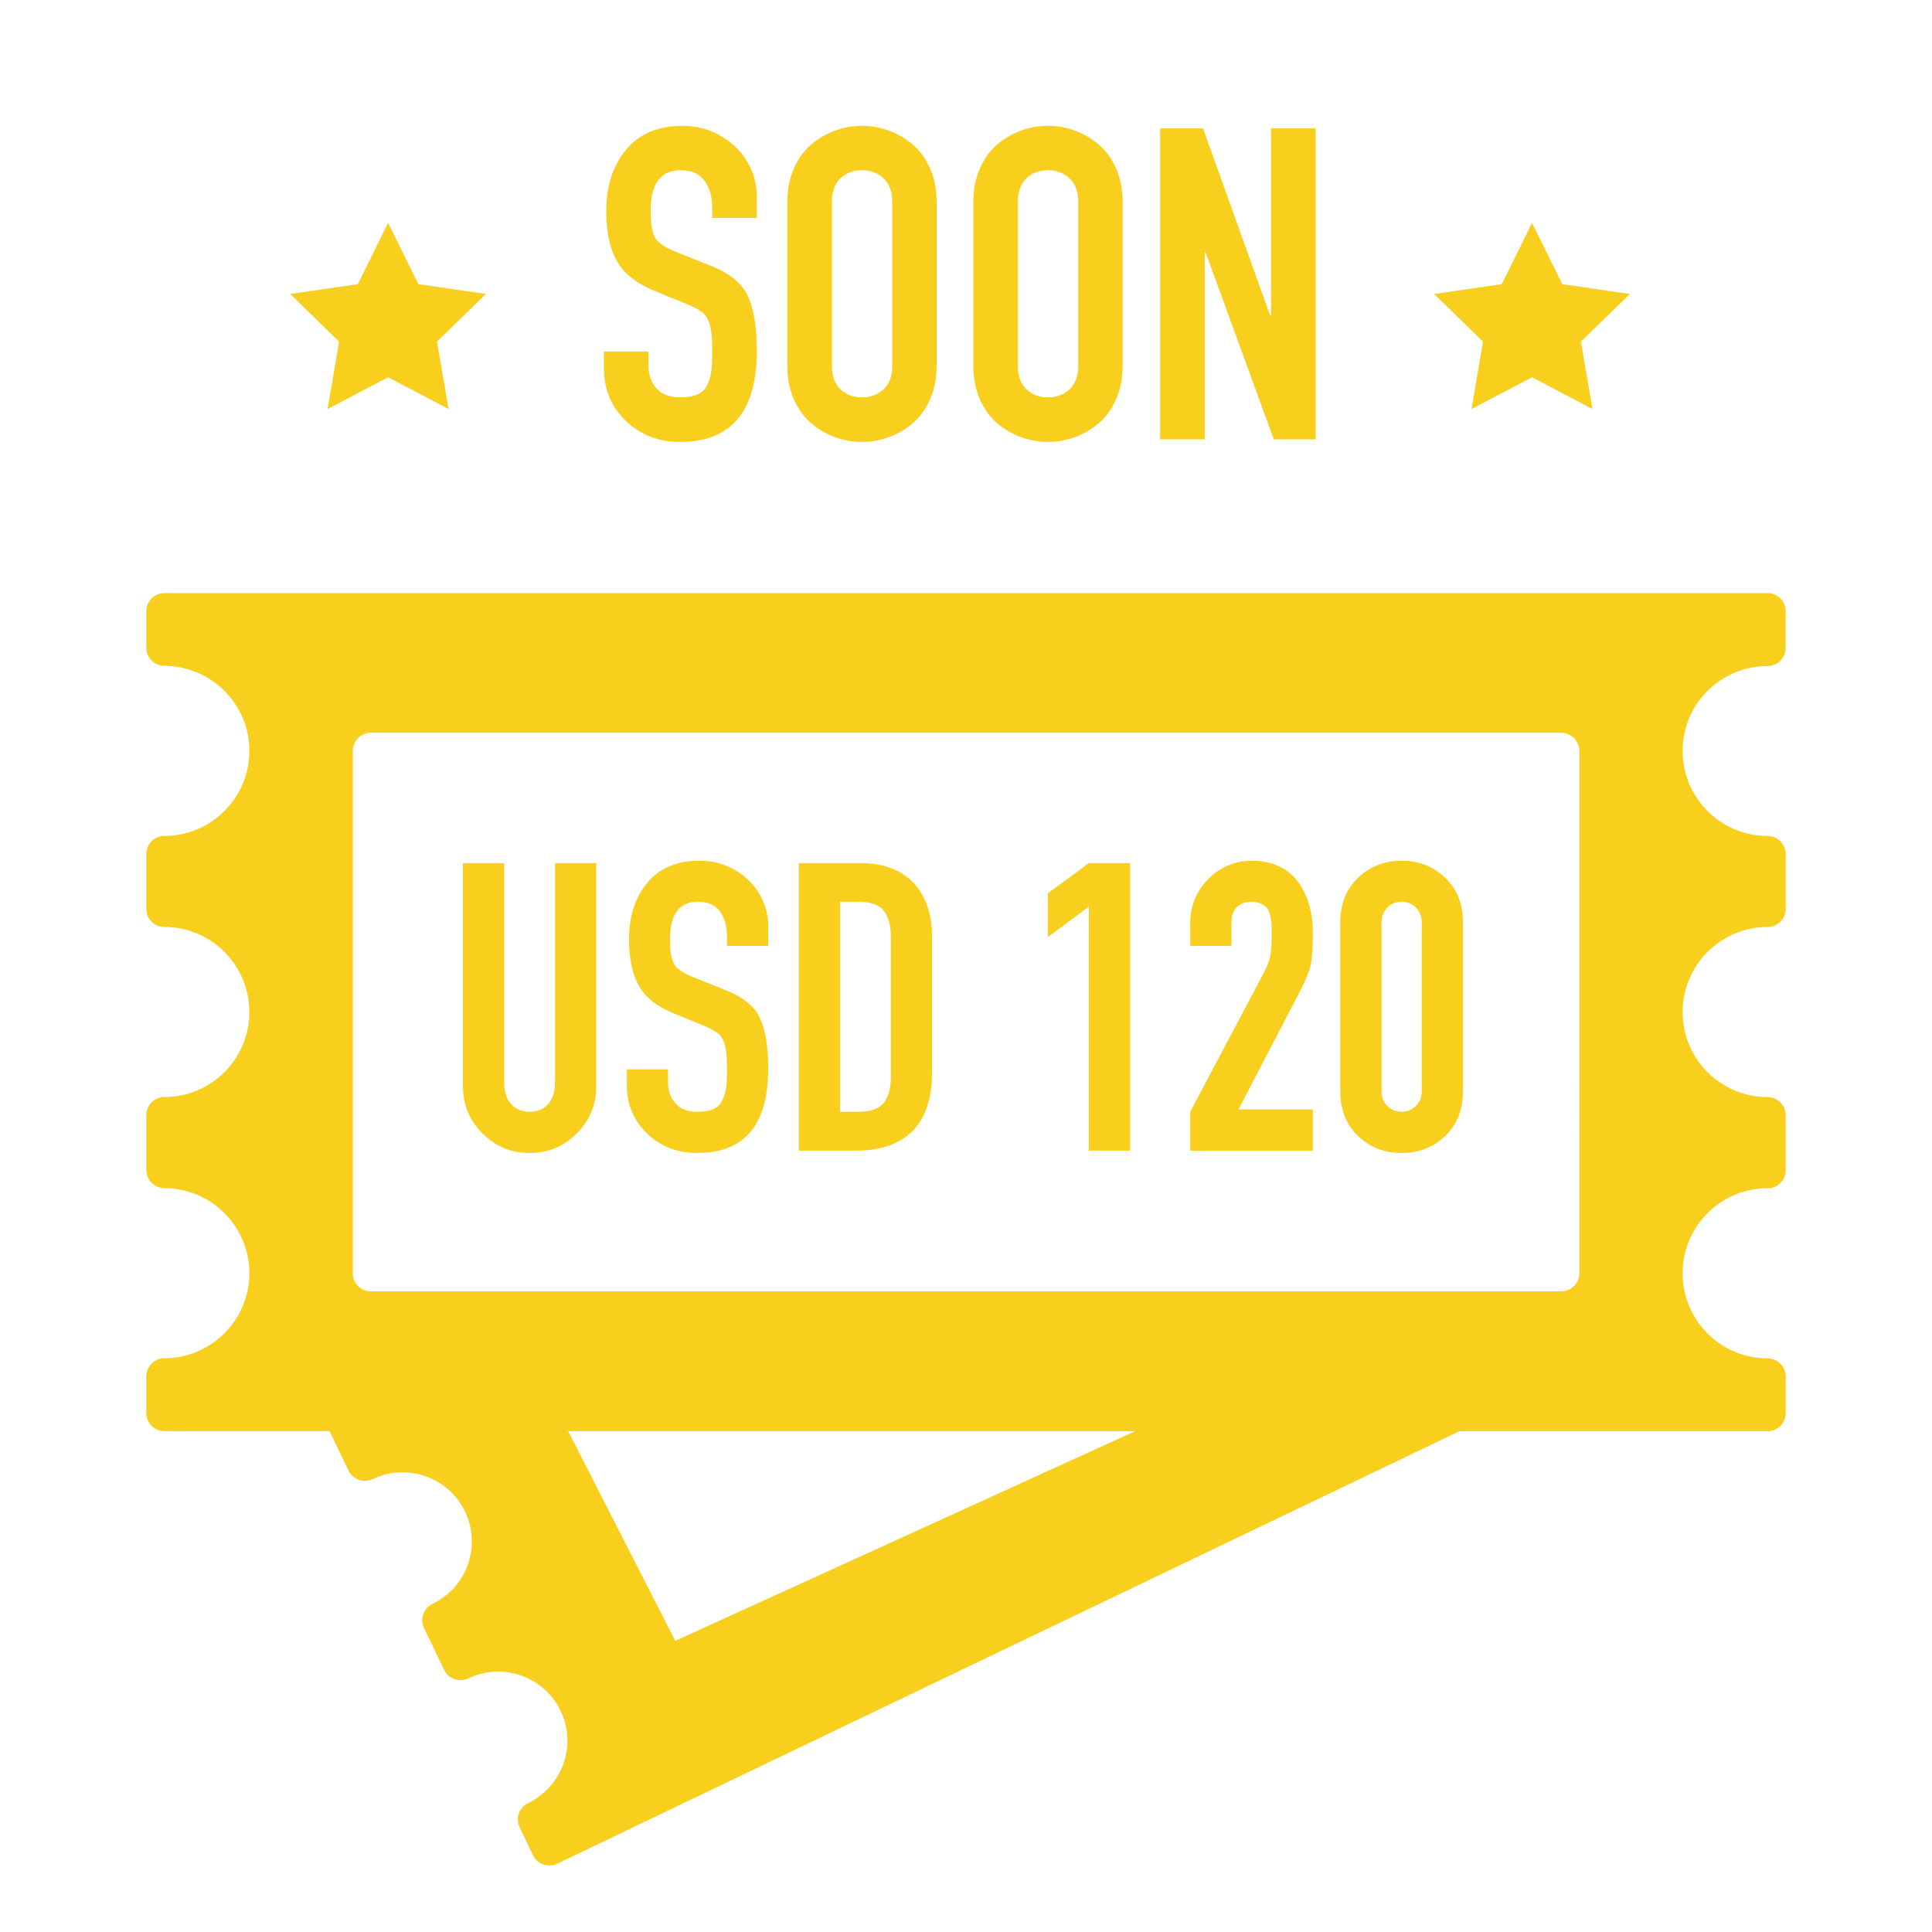
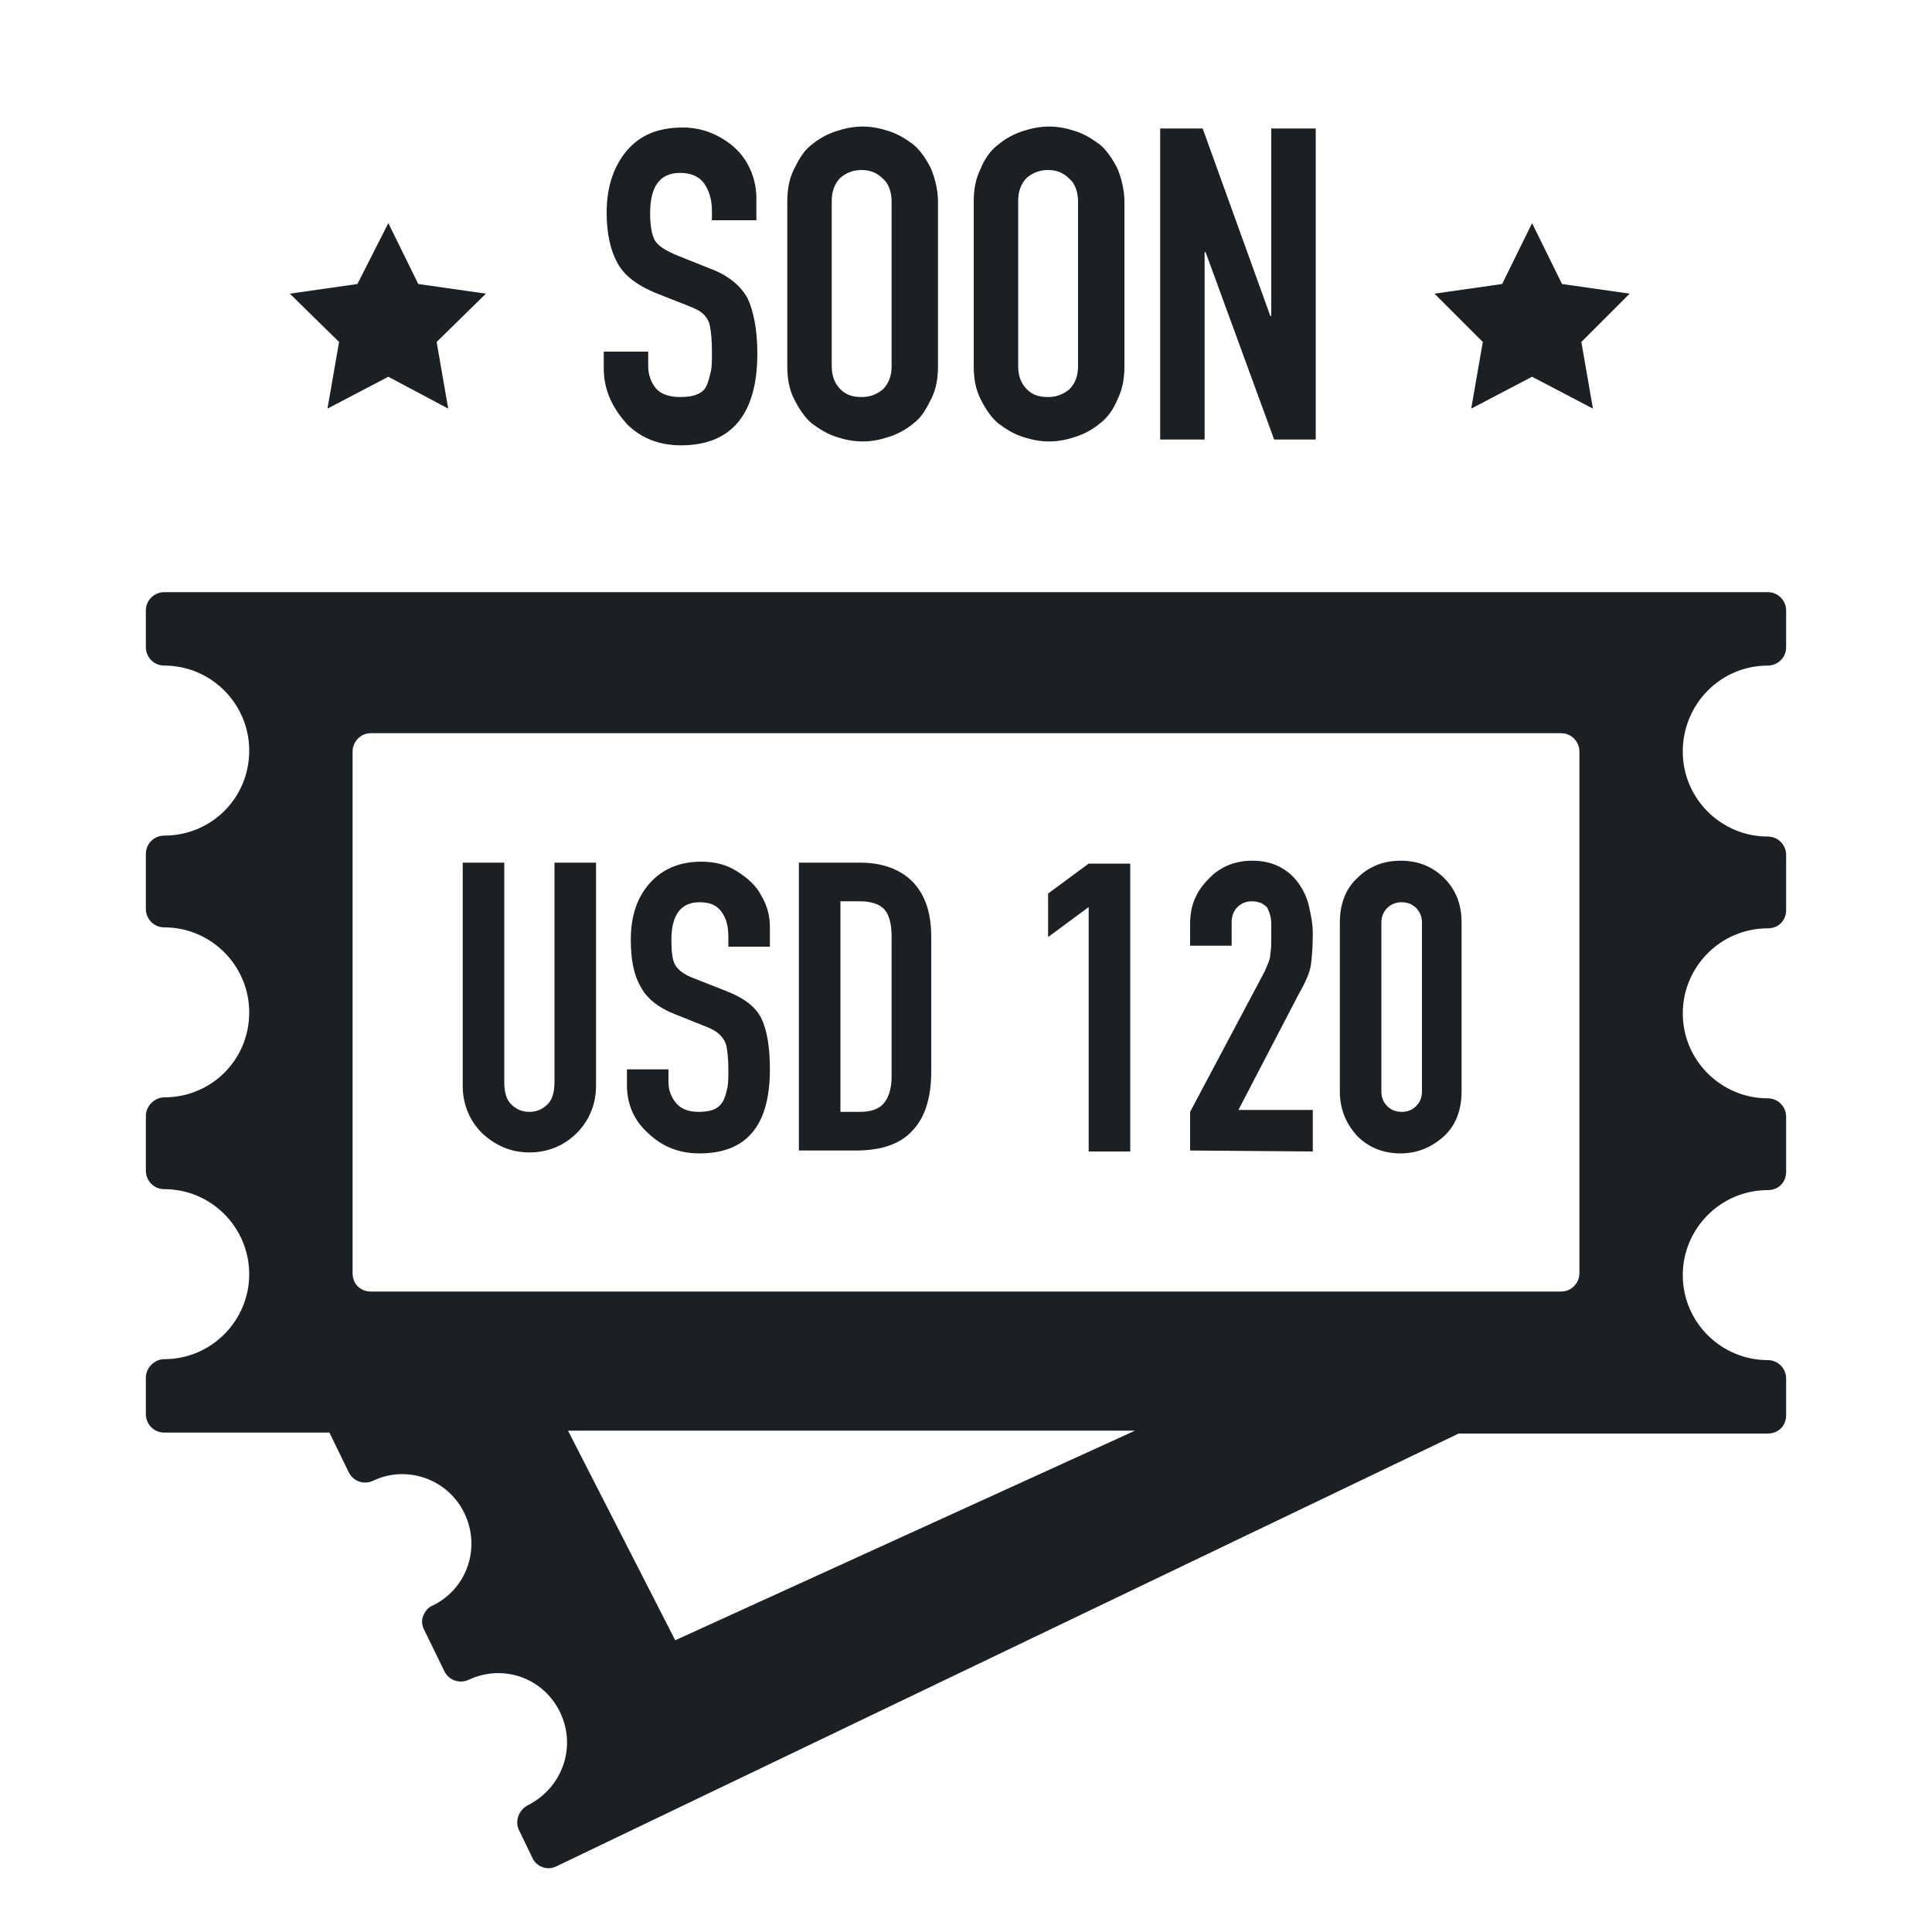
- <svg xmlns="http://www.w3.org/2000/svg" width="200" height="200" viewBox="0 0 200 200">
-   <path fill="#F8CF1C" d="M182.979 68.948c1.031 0 1.871-.849 1.871-1.896v-3.778c0-1.034-.84-1.878-1.871-1.878H17.007a1.877 1.877 0 0 0-1.862 1.878v3.778c0 1.046.84 1.87 1.862 1.87 4.861.025 8.809 3.964 8.809 8.81 0 4.862-3.947 8.802-8.809 8.802-1.022 0-1.862.848-1.862 1.895v5.653c0 1.047.84 1.877 1.862 1.877 4.861 0 8.809 3.955 8.809 8.811 0 4.854-3.947 8.793-8.809 8.793-1.022 0-1.862.855-1.862 1.889v5.669c0 1.03.84 1.879 1.862 1.879 4.861 0 8.809 3.957 8.809 8.804 0 4.838-3.947 8.801-8.809 8.801-1.022 0-1.862.85-1.862 1.879v3.772c0 1.047.84 1.896 1.862 1.896h17.111l1.953 4.068c.462.957 1.607 1.346 2.53.885 3.548-1.688 7.837-.184 9.538 3.367 1.71 3.562.206 7.848-3.35 9.543a1.89 1.89 0 0 0-.886 2.531l2.064 4.301a1.877 1.877 0 0 0 2.521.893c3.556-1.696 7.841-.188 9.547 3.359 1.706 3.562.198 7.828-3.358 9.553-.935.453-1.347 1.582-.877 2.515l1.372 2.887a1.856 1.856 0 0 0 1.694 1.062c.275 0 .552-.057.808-.182l93.395-44.773h31.892a1.89 1.89 0 0 0 1.896-1.895v-3.775a1.89 1.89 0 0 0-1.896-1.879c-4.838 0-8.778-3.938-8.778-8.801 0-4.847 3.94-8.802 8.778-8.802a1.876 1.876 0 0 0 1.896-1.879v-5.66a1.896 1.896 0 0 0-1.896-1.903c-4.838 0-8.778-3.938-8.778-8.793 0-4.847 3.94-8.812 8.778-8.812 1.056 0 1.896-.83 1.896-1.877V88.43a1.89 1.89 0 0 0-1.896-1.895c-4.838 0-8.778-3.939-8.778-8.802-.009-4.846 3.935-8.785 8.796-8.785zm-75.65 79.2h10.198l-47.625 21.713-11.087-21.713h37.759m66.924-16.349c0 1.047-.844 1.879-1.906 1.879H38.396a1.861 1.861 0 0 1-1.875-1.879V77.75c0-1.047.824-1.9 1.875-1.9H161.59a1.9 1.9 0 0 1 1.907 1.9l.001 54.049zM40.177 23.072l3.133 6.344 6.992 1.017-5.067 4.935 1.2 6.973-6.258-3.291-6.263 3.291 1.189-6.973-5.058-4.935 6.999-1.017zm118.419 0l3.133 6.344 6.992 1.017-5.067 4.935 1.2 6.973-6.258-3.291-6.264 3.291 1.189-6.973-5.058-4.935 7-1.017z" />
-   <path d="M47.922 112.415V89.347h4.267v22.66c0 1.009.242 1.772.725 2.298.483.523 1.12.785 1.909.785.789 0 1.425-.262 1.909-.785.483-.523.725-1.289.725-2.298v-22.66h4.267v23.068c0 1.933-.674 3.573-2.021 4.92-1.348 1.349-2.974 2.021-4.879 2.021-1.906 0-3.532-.674-4.879-2.021-1.349-1.347-2.023-2.987-2.023-4.92zm16.965-.122V110.7h4.267v1.348c0 .856.252 1.579.755 2.164.503.585 1.259.878 2.266.878.694 0 1.255-.095 1.684-.285.429-.191.742-.504.939-.938a4.55 4.55 0 0 0 .378-1.339c.054-.455.082-1.077.082-1.866 0-1.089-.068-1.897-.204-2.431-.136-.53-.361-.936-.674-1.215-.313-.277-.844-.568-1.592-.867l-3.042-1.244c-1.756-.723-2.967-1.686-3.634-2.889-.667-1.205-1-2.794-1-4.769 0-2.367.629-4.317 1.888-5.849s3.065-2.297 5.42-2.297c1.361 0 2.596.33 3.706.99 1.109.66 1.953 1.501 2.531 2.521.578 1.021.868 2.09.868 3.205v2.103h-4.267v-.959c0-1.062-.245-1.93-.735-2.603-.49-.674-1.246-1.011-2.266-1.011-1.933 0-2.899 1.286-2.899 3.858 0 1.225.14 2.086.418 2.582.279.497.949.956 2.011 1.378l3.267 1.308c1.783.68 2.973 1.625 3.572 2.838.599 1.211.898 2.979.898 5.308 0 5.825-2.45 8.737-7.349 8.737-2.069 0-3.801-.674-5.196-2.021-1.395-1.347-2.092-3.026-2.092-5.042zm17.801 6.818V89.347h6.329c2.395 0 4.239.678 5.532 2.031 1.293 1.354 1.939 3.243 1.939 5.665v13.923c0 2.724-.674 4.761-2.021 6.114-1.348 1.354-3.294 2.031-5.838 2.031h-5.941zm4.267-4.021h1.96c1.184 0 2.031-.296 2.542-.888.51-.593.766-1.535.766-2.828V97.043c0-1.238-.249-2.163-.745-2.776-.497-.612-1.351-.918-2.562-.918h-1.96l-.001 21.741zm21.518-18.087v-4.532l4.245-3.124h4.267v29.764h-4.267V93.859l-4.245 3.144zm14.737 22.108v-4.021l7.677-14.494c.34-.667.551-1.251.633-1.756.082-.503.123-1.231.123-2.185 0-.408-.004-.721-.012-.938a5.223 5.223 0 0 0-.122-.857c-.075-.354-.181-.623-.315-.807-.137-.184-.344-.348-.623-.49-.278-.143-.615-.214-1.01-.214-.642 0-1.147.187-1.521.562-.374.374-.562.901-.562 1.582v2.429h-4.267v-2.348c0-1.782.623-3.307 1.868-4.572 1.245-1.267 2.753-1.899 4.521-1.899 1.074 0 2.023.201 2.849.603a5.143 5.143 0 0 1 1.979 1.653c.496.701.867 1.49 1.112 2.369.244.877.367 1.826.367 2.848 0 1.511-.075 2.612-.226 3.307-.149.694-.545 1.653-1.185 2.879l-6.287 12.086h7.696v4.266H123.21v-.003zm15.536-6.144V95.492c0-1.92.615-3.464 1.848-4.635 1.231-1.17 2.732-1.756 4.502-1.756s3.271.586 4.502 1.756c1.23 1.171 1.848 2.715 1.848 4.635v17.475c0 1.92-.616 3.465-1.848 4.635s-2.732 1.756-4.502 1.756-3.271-.586-4.502-1.756c-1.233-1.17-1.848-2.715-1.848-4.635zm4.268 0c0 .6.196 1.104.592 1.512s.892.611 1.49.611c.6 0 1.096-.203 1.49-.611s.592-.912.592-1.512V95.492c0-.612-.197-1.123-.592-1.531-.396-.408-.893-.612-1.49-.612-.6 0-1.096.204-1.49.612-.396.408-.592.919-.592 1.531v17.475zM62.515 38.11v-1.722h4.614v1.457c0 .928.272 1.708.817 2.341.544.633 1.361.949 2.451.949.75 0 1.358-.104 1.821-.309a1.958 1.958 0 0 0 1.016-1.016c.212-.47.349-.952.408-1.446.058-.493.088-1.167.088-2.021 0-1.177-.073-2.053-.221-2.627-.147-.574-.39-1.012-.729-1.314-.338-.301-.913-.614-1.722-.938l-3.29-1.347c-1.899-.78-3.209-1.822-3.93-3.124-.722-1.303-1.083-3.021-1.083-5.156 0-2.561.681-4.67 2.043-6.326 1.361-1.656 3.315-2.484 5.862-2.484 1.471 0 2.807.357 4.007 1.071s2.112 1.623 2.738 2.727c.625 1.104.938 2.26.938 3.466v2.274H73.73v-1.038c0-1.148-.265-2.086-.794-2.815-.53-.729-1.347-1.093-2.451-1.093-2.09 0-3.135 1.391-3.135 4.173 0 1.324.15 2.255.452 2.793.301.538 1.027 1.034 2.175 1.49l3.532 1.413c1.928.736 3.216 1.76 3.864 3.069.647 1.311.972 3.224.972 5.741 0 6.299-2.65 9.45-7.949 9.45-2.238 0-4.111-.729-5.619-2.186-1.508-1.456-2.262-3.274-2.262-5.452zm18.988-.221V20.888c0-1.266.224-2.411.673-3.434.449-1.023 1.045-1.851 1.788-2.483a8.037 8.037 0 0 1 2.474-1.446c.905-.332 1.836-.497 2.793-.497s1.888.166 2.793.497a8.063 8.063 0 0 1 2.473 1.446c.743.633 1.339 1.46 1.788 2.483.45 1.023.673 2.167.673 3.434v17.001c0 1.266-.224 2.41-.673 3.433-.449 1.023-1.045 1.852-1.788 2.484a8.032 8.032 0 0 1-2.473 1.446c-.905.332-1.836.497-2.793.497s-1.888-.166-2.793-.497-1.73-.813-2.474-1.446c-.743-.632-1.339-1.46-1.788-2.484-.449-1.023-.673-2.167-.673-3.433zm4.615 0c0 1.045.294 1.848.883 2.406.589.56 1.333.839 2.23.839s1.645-.279 2.241-.839c.597-.559.894-1.361.894-2.406V20.888c0-1.045-.297-1.851-.894-2.418-.596-.566-1.343-.85-2.241-.85s-1.642.28-2.23.839c-.588.56-.883 1.37-.883 2.429v17.001zm14.638 0V20.888c0-1.266.225-2.411.674-3.434.447-1.023 1.045-1.851 1.788-2.483a8.013 8.013 0 0 1 2.474-1.446c.906-.332 1.836-.497 2.793-.497s1.888.166 2.793.497a8.075 8.075 0 0 1 2.473 1.446c.743.633 1.34 1.46 1.789 2.483.447 1.023.674 2.167.674 3.434v17.001c0 1.266-.227 2.41-.674 3.433-.449 1.023-1.046 1.852-1.789 2.484a7.997 7.997 0 0 1-2.473 1.446c-.905.332-1.836.497-2.793.497s-1.887-.166-2.793-.497a8.08 8.08 0 0 1-2.474-1.446c-.743-.632-1.341-1.46-1.788-2.484-.451-1.023-.674-2.167-.674-3.433zm4.615 0c0 1.045.295 1.848.883 2.406.589.56 1.331.839 2.229.839s1.646-.279 2.24-.839c.598-.559.896-1.361.896-2.406V20.888c0-1.045-.299-1.851-.896-2.418-.595-.566-1.343-.85-2.24-.85s-1.641.28-2.229.839c-.588.56-.883 1.37-.883 2.429v17.001zm14.727 7.595V13.293h4.438l6.955 19.385h.089V13.293h4.614v32.191h-4.328L124.8 26.121h-.089v19.364l-4.613-.001z" fill="#F8CF1C" />
+ <svg xmlns="http://www.w3.org/2000/svg" id="Layer_1" viewBox="0 0 200 200">
+   <style>.st0{fill:#1a2024}</style>
+   <path class="st0" d="M183 68.9c1 0 1.9-.8 1.9-1.9v-3.8c0-1-.8-1.9-1.9-1.9H17c-1 0-1.9.8-1.9 1.9V67c0 1 .8 1.9 1.9 1.9 4.9 0 8.8 4 8.8 8.8 0 4.9-3.9 8.8-8.8 8.8-1 0-1.9.8-1.9 1.9v5.7c0 1 .8 1.9 1.9 1.9 4.9 0 8.8 4 8.8 8.8 0 4.9-3.9 8.8-8.8 8.8-1 0-1.9.9-1.9 1.9v5.7c0 1 .8 1.9 1.9 1.9 4.9 0 8.8 4 8.8 8.8 0 4.8-3.9 8.8-8.8 8.8-1 0-1.9.9-1.9 1.9v3.8c0 1 .8 1.9 1.9 1.9h17.1l2 4.1c.5 1 1.6 1.3 2.5.9 3.5-1.7 7.8-.2 9.5 3.4 1.7 3.6.2 7.8-3.3 9.5-.5.2-.8.6-1 1.1s-.1 1 .1 1.4L46 173c.5 1 1.6 1.3 2.5.9 3.6-1.7 7.8-.2 9.5 3.4 1.7 3.6.2 7.8-3.4 9.6-.9.5-1.3 1.6-.9 2.5l1.4 2.9c.3.7 1 1.1 1.7 1.1.3 0 .6-.1.8-.2l93.4-44.8h32c1.1 0 1.9-.8 1.9-1.9v-3.8c0-1-.8-1.9-1.9-1.9-4.8 0-8.8-3.9-8.8-8.8 0-4.8 3.9-8.8 8.8-8.8 1.1 0 1.9-.8 1.9-1.9v-5.7c0-1-.8-1.9-1.9-1.9-4.8 0-8.8-3.9-8.8-8.8 0-4.8 3.9-8.8 8.8-8.8 1.1 0 1.9-.8 1.9-1.9v-5.7c0-1-.8-1.9-1.9-1.9-4.8 0-8.8-3.9-8.8-8.8s3.9-8.9 8.8-8.9zm-75.7 79.2h10.2l-47.6 21.7-11.1-21.7h37.8m66.9-16.3c0 1-.8 1.9-1.9 1.9H38.4c-1.1 0-1.9-.8-1.9-1.9v-54c0-1 .8-1.9 1.9-1.9h123.2c1.1 0 1.9.9 1.9 1.9v54zM40.2 23.1l3.1 6.3 7 1-5.1 5 1.2 6.9-6.2-3.3-6.3 3.3 1.2-6.9-5.1-5 7-1zm118.4 0l3.1 6.3 7 1-5 5 1.2 6.9-6.3-3.3-6.3 3.3 1.2-6.9-5-5 7-1z" />
+   <path class="st0" d="M47.9 112.4V89.3h4.3V112c0 1 .2 1.8.7 2.3s1.1.8 1.9.8 1.4-.3 1.9-.8.7-1.3.7-2.3V89.3h4.3v23.1c0 1.9-.7 3.6-2 4.9s-3 2-4.9 2-3.5-.7-4.9-2c-1.3-1.3-2-3-2-4.9zm17-.1v-1.6h4.3v1.3c0 .9.3 1.6.8 2.2s1.3.9 2.3.9c.7 0 1.3-.1 1.7-.3.4-.2.7-.5.9-.9.2-.4.3-.9.4-1.3.1-.5.1-1.1.1-1.9 0-1.1-.1-1.9-.2-2.4s-.4-.9-.7-1.2c-.3-.3-.8-.6-1.6-.9l-3-1.2c-1.8-.7-3-1.7-3.6-2.9-.7-1.2-1-2.8-1-4.8 0-2.4.6-4.3 1.9-5.8s3.1-2.3 5.4-2.3c1.4 0 2.6.3 3.7 1s2 1.5 2.5 2.5c.6 1 .9 2.1.9 3.2V98h-4.3v-1c0-1.1-.2-1.9-.7-2.6s-1.2-1-2.3-1c-1.9 0-2.9 1.3-2.9 3.9 0 1.2.1 2.1.4 2.6s.9 1 2 1.4l3.3 1.3c1.8.7 3 1.6 3.6 2.8.6 1.2.9 3 .9 5.3 0 5.8-2.4 8.7-7.3 8.7-2.1 0-3.8-.7-5.2-2-1.6-1.4-2.3-3.1-2.3-5.1zm17.8 6.8V89.3H89c2.4 0 4.2.7 5.5 2 1.3 1.4 1.9 3.2 1.9 5.7v14c0 2.7-.7 4.8-2 6.1-1.3 1.4-3.3 2-5.8 2h-5.9zm4.3-4h2c1.2 0 2-.3 2.5-.9s.8-1.5.8-2.8V97c0-1.2-.2-2.2-.7-2.8-.5-.6-1.4-.9-2.6-.9h-2v21.8zM108.5 97v-4.5l4.2-3.1h4.3v29.8h-4.3V93.9l-4.2 3.1zm14.7 22.1v-4l7.7-14.5c.3-.7.6-1.3.6-1.8.1-.5.1-1.2.1-2.2v-.9c0-.2 0-.5-.1-.9s-.2-.6-.3-.8c-.1-.2-.3-.3-.6-.5-.3-.1-.6-.2-1-.2-.6 0-1.1.2-1.5.6-.4.4-.6.9-.6 1.6v2.4h-4.3v-2.3c0-1.8.6-3.3 1.9-4.6 1.2-1.3 2.8-1.9 4.5-1.9 1.1 0 2 .2 2.8.6s1.5 1 2 1.7.9 1.5 1.1 2.4c.2.9.4 1.8.4 2.8 0 1.5-.1 2.6-.2 3.3-.1.7-.5 1.7-1.2 2.9l-6.3 12.1h7.7v4.3l-12.7-.1zm15.5-6.1V95.5c0-1.9.6-3.5 1.8-4.6 1.2-1.2 2.7-1.8 4.5-1.8s3.3.6 4.5 1.8c1.2 1.2 1.8 2.7 1.8 4.6V113c0 1.9-.6 3.5-1.8 4.6s-2.7 1.8-4.5 1.8-3.3-.6-4.5-1.8c-1.1-1.2-1.8-2.7-1.8-4.6zm4.3 0c0 .6.2 1.1.6 1.5s.9.6 1.5.6 1.1-.2 1.5-.6.6-.9.6-1.5V95.5c0-.6-.2-1.1-.6-1.5-.4-.4-.9-.6-1.5-.6s-1.1.2-1.5.6-.6.9-.6 1.5V113zM62.5 38.1v-1.7h4.6v1.5c0 .9.3 1.7.8 2.3s1.4.9 2.5.9c.8 0 1.4-.1 1.8-.3.5-.2.8-.5 1-1s.3-1 .4-1.4c.1-.5.1-1.2.1-2 0-1.2-.1-2.1-.2-2.6-.1-.6-.4-1-.7-1.3-.3-.3-.9-.6-1.7-.9l-3.3-1.3c-1.9-.8-3.2-1.8-3.9-3.1-.7-1.3-1.1-3-1.1-5.2 0-2.6.7-4.7 2-6.3 1.4-1.7 3.3-2.5 5.9-2.5 1.5 0 2.8.4 4 1.1s2.1 1.6 2.7 2.7.9 2.3.9 3.5v2.3h-4.6v-1c0-1.1-.3-2.1-.8-2.8-.5-.7-1.3-1.1-2.5-1.1-2.1 0-3.1 1.4-3.1 4.2 0 1.3.2 2.3.5 2.8s1 1 2.2 1.5l3.5 1.4c1.9.7 3.2 1.8 3.9 3.1.6 1.3 1 3.2 1 5.7 0 6.3-2.7 9.5-7.9 9.5-2.2 0-4.1-.7-5.6-2.2-1.6-1.8-2.4-3.6-2.4-5.8zm19-.2v-17c0-1.3.2-2.4.7-3.4s1-1.9 1.8-2.5c.7-.6 1.6-1.1 2.5-1.4.9-.3 1.8-.5 2.8-.5s1.9.2 2.8.5 1.7.8 2.5 1.4c.7.6 1.3 1.5 1.8 2.5.4 1 .7 2.2.7 3.4v17c0 1.3-.2 2.4-.7 3.4s-1 1.9-1.8 2.5c-.7.6-1.6 1.1-2.5 1.4-.9.3-1.8.5-2.8.5s-1.9-.2-2.8-.5-1.7-.8-2.5-1.4c-.7-.6-1.3-1.5-1.8-2.5s-.7-2.1-.7-3.4zm4.6 0c0 1 .3 1.8.9 2.4.6.6 1.3.8 2.2.8s1.6-.3 2.2-.8c.6-.6.9-1.4.9-2.4v-17c0-1-.3-1.9-.9-2.4-.6-.6-1.3-.9-2.2-.9s-1.6.3-2.2.8c-.6.6-.9 1.4-.9 2.4v17.1zm14.7 0v-17c0-1.3.2-2.4.7-3.4.4-1 1-1.9 1.8-2.5.7-.6 1.6-1.1 2.5-1.4.9-.3 1.8-.5 2.8-.5s1.9.2 2.8.5 1.7.8 2.5 1.4c.7.6 1.3 1.5 1.8 2.5.4 1 .7 2.2.7 3.4v17c0 1.3-.2 2.4-.7 3.4-.4 1-1 1.9-1.8 2.5-.7.6-1.6 1.1-2.5 1.4-.9.3-1.8.5-2.8.5s-1.9-.2-2.8-.5-1.7-.8-2.5-1.4c-.7-.6-1.3-1.5-1.8-2.5s-.7-2.1-.7-3.4zm4.6 0c0 1 .3 1.8.9 2.4.6.6 1.3.8 2.2.8s1.6-.3 2.2-.8c.6-.6.9-1.4.9-2.4v-17c0-1-.3-1.9-.9-2.4-.6-.6-1.3-.9-2.2-.9s-1.6.3-2.2.8c-.6.6-.9 1.4-.9 2.4v17.1zm14.7 7.6V13.3h4.4l7 19.4h.1V13.3h4.6v32.2h-4.3l-7.1-19.4h-.1v19.4h-4.6z" />
</svg>
